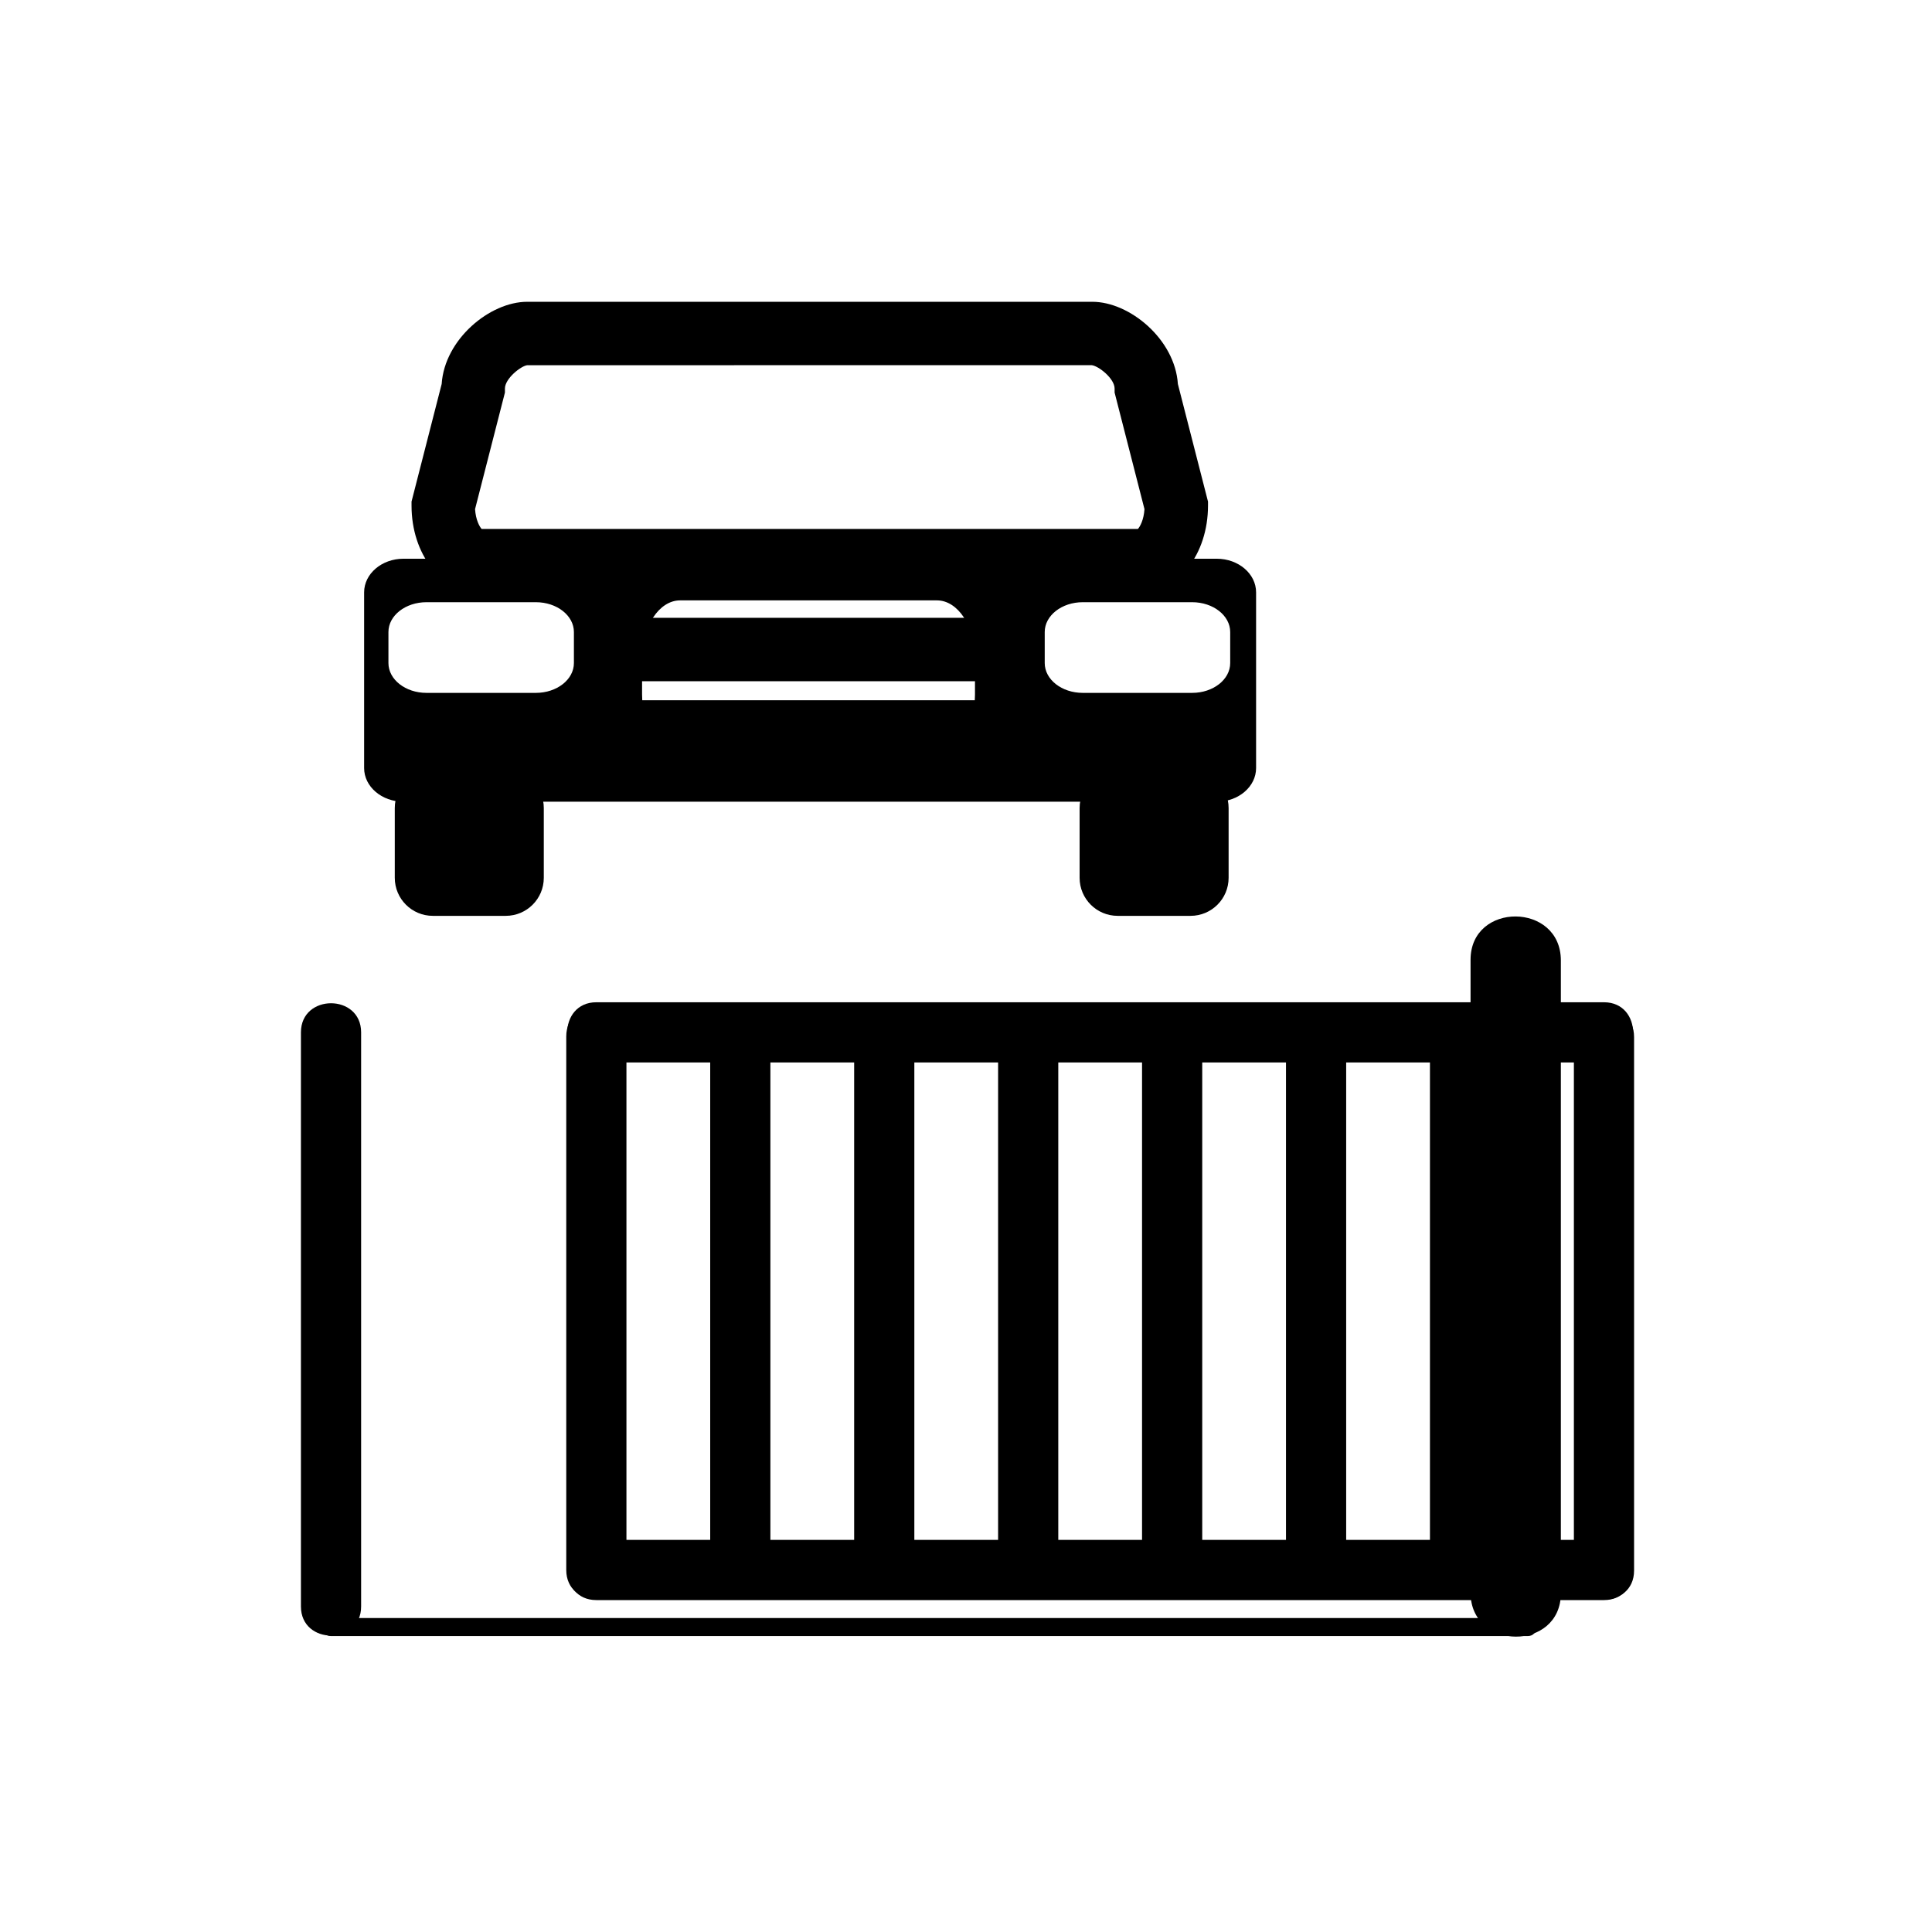
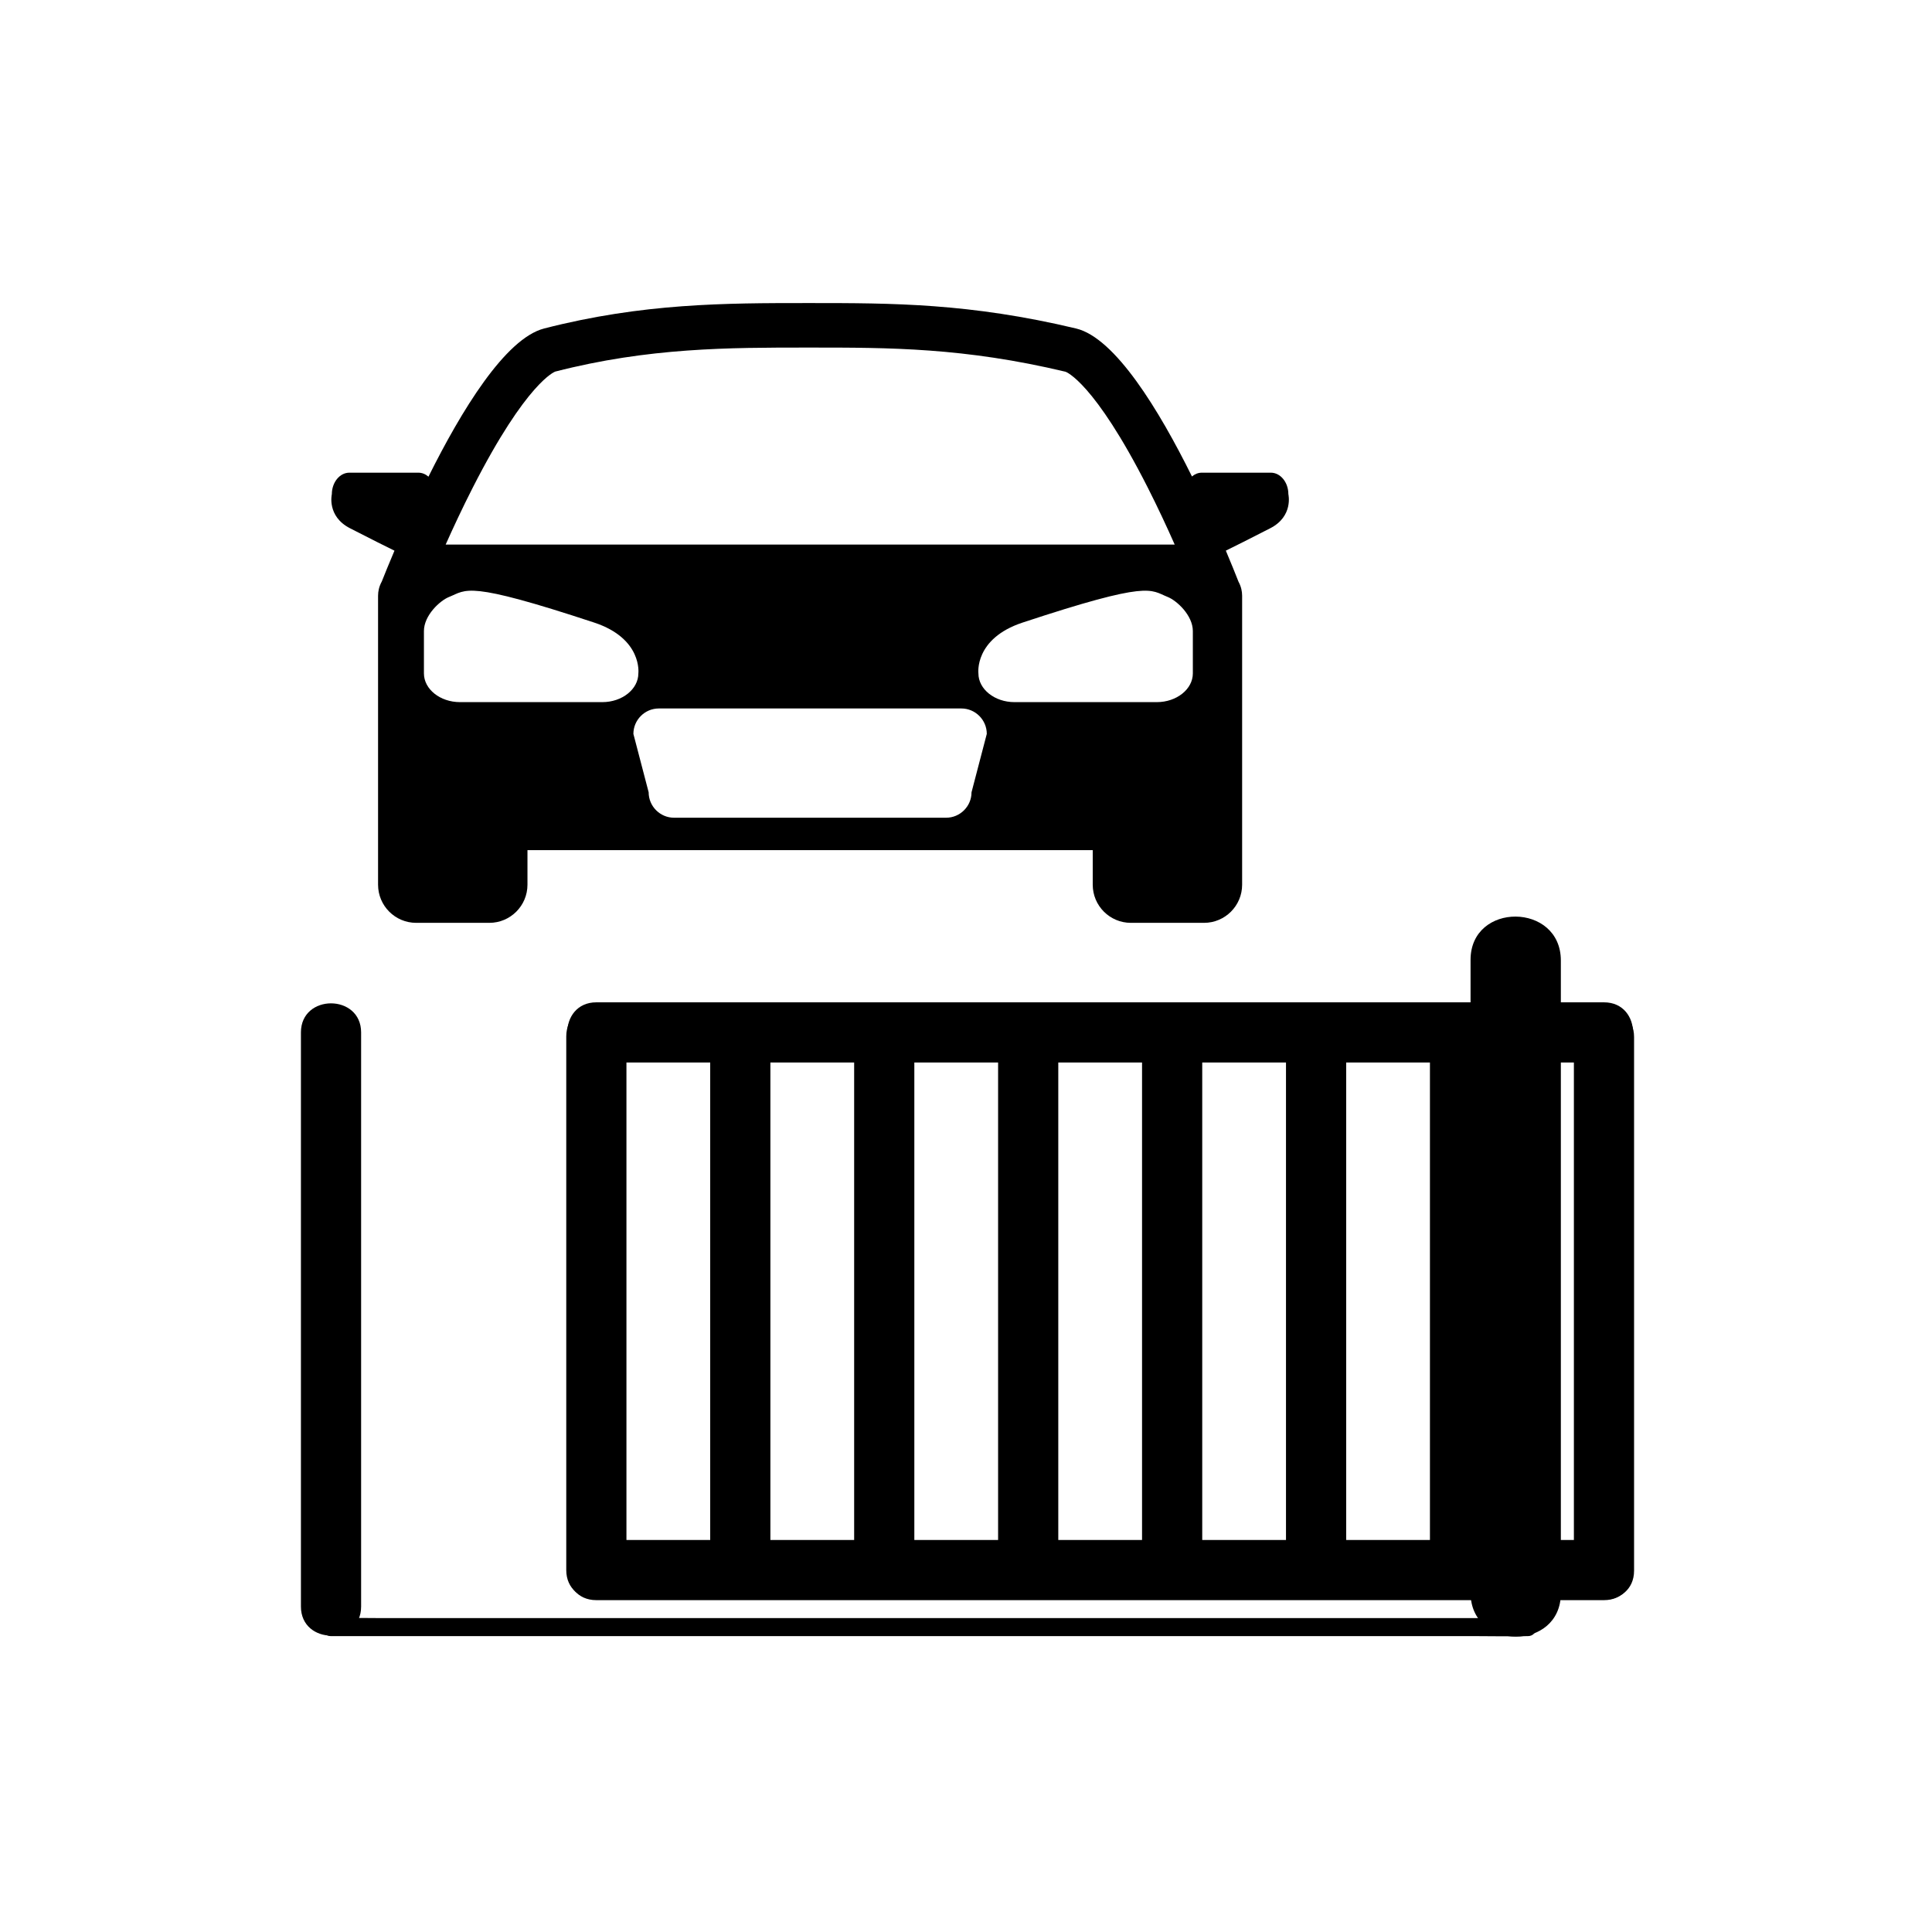
<svg xmlns="http://www.w3.org/2000/svg" viewBox="20 20 321 321">
  <g fill="#000">
-     <path d="m110.351,165.846c0,3.491-2.831,6.321-6.322,6.321h-12.116c-3.491,0-6.321-2.831-6.321-6.321v-11.589c0-3.491 2.831-6.321 6.321-6.321h12.116c3.491,0 6.322,2.83 6.322,6.321v11.589z" />
-     <path d="m224.133,165.846c0,3.491-2.83,6.321-6.32,6.321h-12.116c-3.491,0-6.321-2.831-6.321-6.321v-11.589c0-3.491 2.83-6.321 6.321-6.321h12.116c3.49,0 6.32,2.83 6.32,6.321v11.589z" />
-     <path d="m209.464,118.418h-109.842c-6.306,0-11.246-6.332-11.246-14.417v-.664l5.007-19.54c.488-7.432 8.012-13.655 14.209-13.655h93.9c6.197,0 13.722,6.223 14.21,13.655l5.007,19.54v.664c-0,8.085-4.939,14.417-11.245,14.417zm-109.444-10.535h109.044c.358-.396 .975-1.512 1.09-3.29l-4.963-19.368v-.665c0-1.656-2.627-3.736-3.786-3.885l-93.813,.004c-1.072,.146-3.699,2.226-3.699,3.881v.665l-4.963,19.368c.116,1.778 .732,2.894 1.09,3.29z" />
-     <path d="m228.698,147.614c0,3.085-2.928,5.589-6.538,5.589h-135.123c-3.61,0-6.538-2.503-6.538-5.589v-29.194c0-3.086 2.928-5.589 6.538-5.589h135.123c3.61,0 6.538,2.502 6.538,5.589v29.194zm-113.344-22.606c0-2.735-2.83-4.953-6.321-4.953h-18.173c-3.492,0-6.322,2.218-6.322,4.953v5.16c0,2.735 2.83,4.953 6.322,4.953h18.173c3.491,0 6.321-2.217 6.321-4.953v-5.16zm109.042,0c0-2.735-2.83-4.953-6.321-4.953h-18.174c-3.491,0-6.321,2.218-6.321,4.953v5.16c0,2.735 2.83,4.953 6.321,4.953h18.174c3.491,0 6.321-2.217 6.321-4.953v-5.16zm-42.405,4.378c0-5.32-2.83-9.633-6.321-9.633h-42.669c-3.491,0-6.321,4.313-6.321,9.633v6.02c0,5.319 2.831,9.633 6.321,9.633h42.669c3.491,0 6.321-4.313 6.321-9.633v-6.02z" />
-     <path d="m119.569,122.65h69.534v10.536h-69.534z" />
-     <path d="m120.622,136.346h69.534v10.536h-69.534z" />
-     <path d="m264.331,179.472c0,35.047 0,70.094 0,105.141 0,9.686 15.004,9.771 15.004,.107 0-35.047 0-70.094 0-105.14-0-9.686-15.004-9.771-15.004-.108z" />
-     <path d="m273.833,288.834c-49.291,0-98.583,0-147.874,0-16.987,0-33.973,0-50.959,0-1.935,0-1.935,3 0,3 49.292,0 98.583,0 147.875,0 16.986,0 33.973,0 50.959,0 1.934,0 1.934-3-.001-3z" />
-     <path d="m114.083,192.198c0,29.552 0,59.103 0,88.654 0,6.448 10,6.448 10,0 0-29.552 0-59.103 0-88.654 0-6.448-10-6.448-10,0z" />
-     <path d="m138,192.293c0,29.552 0,59.104 0,88.655 0,6.448 10,6.448 10,0 0-29.552 0-59.104 0-88.655 0-6.448-10-6.448-10,0z" />
-     <path d="m161.917,192.293c0,29.552 0,59.104 0,88.655 0,6.448 10,6.448 10,0 0-29.552 0-59.104 0-88.655 0-6.448-10-6.448-10,0z" />
-     <path d="m209.75,192.293c0,29.552 0,59.104 0,88.655 0,6.448 10,6.448 10,0 0-29.552 0-59.104 0-88.655 0-6.448-10-6.448-10,0z" />
-     <path d="m233.666,192.198c0,29.552 0,59.103 0,88.654 0,6.448 10,6.448 10,0 0-29.552 0-59.103 0-88.654 0-6.448-10-6.448-10,0z" />
-     <path d="m257.584,192.293c0,29.552 0,59.104 0,88.655 0,6.448 10,6.448 10,0 0-29.552 0-59.104 0-88.655 0-6.448-10-6.448-10,0z" />
-     <path d="m281.5,192.293c0,29.552 0,59.104 0,88.655 0,6.448 10,6.448 10,0 0-29.552 0-59.104 0-88.655 0-6.448-10-6.448-10,0z" />
-     <path d="m119.083,285.853c49.658,0 99.315,0 148.973,0 6.148,0 12.296,0 18.444,0 6.448,0 6.448-10 0-10-49.657,0-99.315,0-148.973,0-6.148,0-12.296,0-18.444,0-6.449,0-6.449,10-0,10z" />
-     <path d="m119.083,196.525c49.658,0 99.315,0 148.973,0 6.148,0 12.296,0 18.444,0 6.448,0 6.448-10 0-10-49.657,0-99.315,0-148.973,0-6.148,0-12.296,0-18.444,0-6.449,0-6.449,10-0,10z" />
-     <path d="m185.833,192.293c0,29.552 0,59.104 0,88.655 0,6.448 10,6.448 10,0 0-29.552 0-59.104 0-88.655 0-6.448-10-6.448-10,0z" />
-     <path d="m70,191.525c0,31.797 0,63.595 0,95.392 0,6.448 10,6.448 10,0 0-31.797 0-63.595 0-95.392 0-6.448-10-6.448-10-0z" />
+     <path d="M264.331,179.483c0,30.649,0,61.299,0,91.948c0,4.397,0,8.795,0,13.192 c0,9.664,15.003,9.767,15.003,0.108c0-30.649,0-61.299,0-91.948c0-4.397,0-8.795,0-13.192 C279.335,169.927,264.331,169.824,264.331,179.483L264.331,179.483z" />
+     <path d="M273.833,288.844c-1.77,0-3.54,0-5.309,0c-4.817,0-9.634,0-14.45,0c-7.16,0-14.319,0-21.479,0 c-8.66,0-17.32,0-25.98,0c-9.567,0-19.134,0-28.701,0c-9.616,0-19.232,0-28.848,0c-8.966,0-17.932,0-26.898,0 c-7.577,0-15.155,0-22.732,0c-5.45,0-10.9,0-16.349,0c-2.58,0-5.171-0.066-7.75,0c-0.111,0.003-0.223,0-0.335,0   c-1.93,0-1.934,3,0,3c1.77,0,3.54,0,5.309,0c4.817,0,9.634,0,14.45,0c7.16,0,14.319,0,21.479,0c8.66,0,17.32,0,25.98,0 c9.567,0,19.134,0,28.701,0c9.616,0,19.232,0,28.848,0c8.966,0,17.932,0,26.898,0c7.577,0,15.155,0,22.732,0 c5.45,0,10.9,0,16.349,0c2.58,0,5.171,0.066,7.75,0c0.111-0.003,0.223,0,0.335,0   C275.763,291.844,275.767,288.844,273.833,288.844L273.833,288.844z" />
+     <path d="M114.083,192.208c0,25.834,0,51.668,0,77.502c0,3.717,0,7.435,0,11.152c0,6.435,10,6.445,10,0 c0-25.834,0-51.668,0-77.502c0-3.717,0-7.435,0-11.152C124.083,185.774,114.083,185.763,114.083,192.208L114.083,192.208z" />
+     <path d="M137.999,192.304c0,25.834,0,51.669,0,77.503c0,3.717,0,7.435,0,11.152c0,6.435,10,6.445,10,0 c0-25.834,0-51.669,0-77.503c0-3.717,0-7.435,0-11.152C147.999,185.869,137.999,185.859,137.999,192.304L137.999,192.304z" />
+     <path d="M161.916,192.304c0,25.834,0,51.669,0,77.503c0,3.717,0,7.435,0,11.152c0,6.435,10,6.445,10,0 c0-25.834,0-51.669,0-77.503c0-3.717,0-7.435,0-11.152C171.916,185.869,161.916,185.859,161.916,192.304L161.916,192.304z" />
+     <path d="M209.75,192.304c0,25.834,0,51.669,0,77.503c0,3.717,0,7.435,0,11.152c0,6.435,10,6.445,10,0 c0-25.834,0-51.669,0-77.503c0-3.717,0-7.435,0-11.152C219.75,185.869,209.75,185.859,209.75,192.304L209.75,192.304z" />
+     <path d="M233.666,192.208c0,25.834,0,51.668,0,77.502c0,3.717,0,7.435,0,11.152c0,6.435,10,6.445,10,0 c0-25.834,0-51.668,0-77.502c0-3.717,0-7.435,0-11.152C243.666,185.774,233.666,185.763,233.666,192.208L233.666,192.208z" />
+     <path d="M257.583,192.304c0,25.834,0,51.669,0,77.503c0,3.717,0,7.435,0,11.152c0,6.435,10,6.445,10,0 c0-25.834,0-51.669,0-77.503c0-3.717,0-7.435,0-11.152C267.583,185.869,257.583,185.859,257.583,192.304L257.583,192.304z" />
+     <path d="M281.5,192.304c0,25.834,0,51.669,0,77.503c0,3.717,0,7.435,0,11.152c0,6.435,10,6.445,10,0 c0-25.834,0-51.669,0-77.503c0-3.717,0-7.435,0-11.152C291.5,185.869,281.5,185.859,281.5,192.304L281.5,192.304z" />
+     <path d="M119.083,285.863c48.991,0,97.982,0,146.973,0c6.815,0,13.629,0,20.444,0c6.435,0,6.445-10,0-10 c-48.991,0-97.982,0-146.973,0c-6.814,0-13.629,0-20.444,0C112.648,275.863,112.638,285.863,119.083,285.863L119.083,285.863z" />
+     <path d="M119.083,196.536c48.991,0,97.982,0,146.973,0c6.815,0,13.629,0,20.444,0c6.435,0,6.445-10,0-10 c-48.991,0-97.982,0-146.973,0c-6.814,0-13.629,0-20.444,0C112.648,186.536,112.638,196.536,119.083,196.536L119.083,196.536z" />
+     <path d="M185.833,192.304c0,25.834,0,51.669,0,77.503c0,3.717,0,7.435,0,11.152c0,6.435,10,6.445,10,0 c0-25.834,0-51.669,0-77.503c0-3.717,0-7.435,0-11.152C195.833,185.869,185.833,185.859,185.833,192.304L185.833,192.304z" />
+     <path d="M69.999,191.536c0,27.784,0,55.569,0,83.353c0,4.013,0,8.026,0,12.038c0,6.435,10,6.445,10,0 c0-27.784,0-55.569,0-83.353c0-4.013,0-8.026,0-12.038C79.999,185.101,69.999,185.09,69.999,191.536L69.999,191.536z" />
+     <path d="M234.061,102.109c0-1.965-1.308-3.573-2.906-3.573h-11.474c-0.607,0-1.17,0.233-1.637,0.628 c-5.446-10.992-12.761-23.037-19.26-24.586c-17.66-4.211-30.495-4.225-44.136-4.225c-0.091,0-0.181,0-0.271,0 c-0.089,0-0.18,0-0.269,0c-13.547,0-27.326,0.014-43.7,4.225c-6.463,1.662-13.769,13.672-19.22,24.621   c-0.474-0.414-1.049-0.663-1.671-0.663H78.042c-1.598,0-2.906,1.608-2.906,3.573c0,0-0.879,3.677,3.035,5.669 c3.554,1.809,5.839,2.982,7.369,3.716c-0.953,2.243-1.67,4.019-2.108,5.126c-0.215,0.394-0.384,0.811-0.487,1.249l0,0.001h0 c-0.085,0.36-0.13,0.732-0.13,1.113v24.771v11.891v11.347c0,3.5,2.838,6.338,6.338,6.338h12.147c3.5,0,6.338-2.838,6.338-6.338   v-5.743h93.918v5.743c0,3.5,2.838,6.338,6.338,6.338h12.147c3.5,0,6.338-2.838,6.338-6.338v-11.347v-11.891v-24.771 c0-0.381-0.046-0.753-0.131-1.113h0l0-0.001c-0.101-0.428-0.265-0.836-0.473-1.223c-0.434-1.106-1.149-2.895-2.103-5.157 c1.53-0.734,3.812-1.905,7.357-3.71C234.94,105.787,234.061,102.109,234.061,102.109z M120.074,136.658h-23.65   c-3.294,0-5.989-2.15-5.989-4.777v-7.027c0-2.627,2.679-5.07,4.163-5.664c2.971-1.189,2.812-2.788,24.12,4.247 c8.066,2.663,7.344,8.443,7.344,8.443C126.063,134.508,123.368,136.658,120.074,136.658z M181.418,151.64 c0,2.324-1.901,4.225-4.225,4.225h-45.195c-2.324,0-4.225-1.901-4.225-4.225l-2.535-9.704c0-2.324,1.901-4.225,4.225-4.225h50.266   c2.324,0,4.225,1.901,4.225,4.225L181.418,151.64z M218.19,131.881c0,2.627-2.695,4.777-5.989,4.777h-23.65 c-3.294,0-5.989-2.15-5.989-4.777c0,0-0.722-5.78,7.344-8.443c21.309-7.036,21.15-5.436,24.12-4.247 c1.484,0.594,4.164,3.036,4.164,5.664V131.881z M98.518,101.078c8.996-17.666,13.7-19.328,13.731-19.338   c15.52-3.992,28.909-3.992,41.858-3.992h0.269h0.271c13.138,0,25.548,0,42.396,4.017c0.046,0.014,4.728,1.654,13.63,19.196 c1.685,3.32,3.214,6.61,4.501,9.516H94.048C95.328,107.608,96.845,104.363,98.518,101.078z" />
  </g>
</svg>
